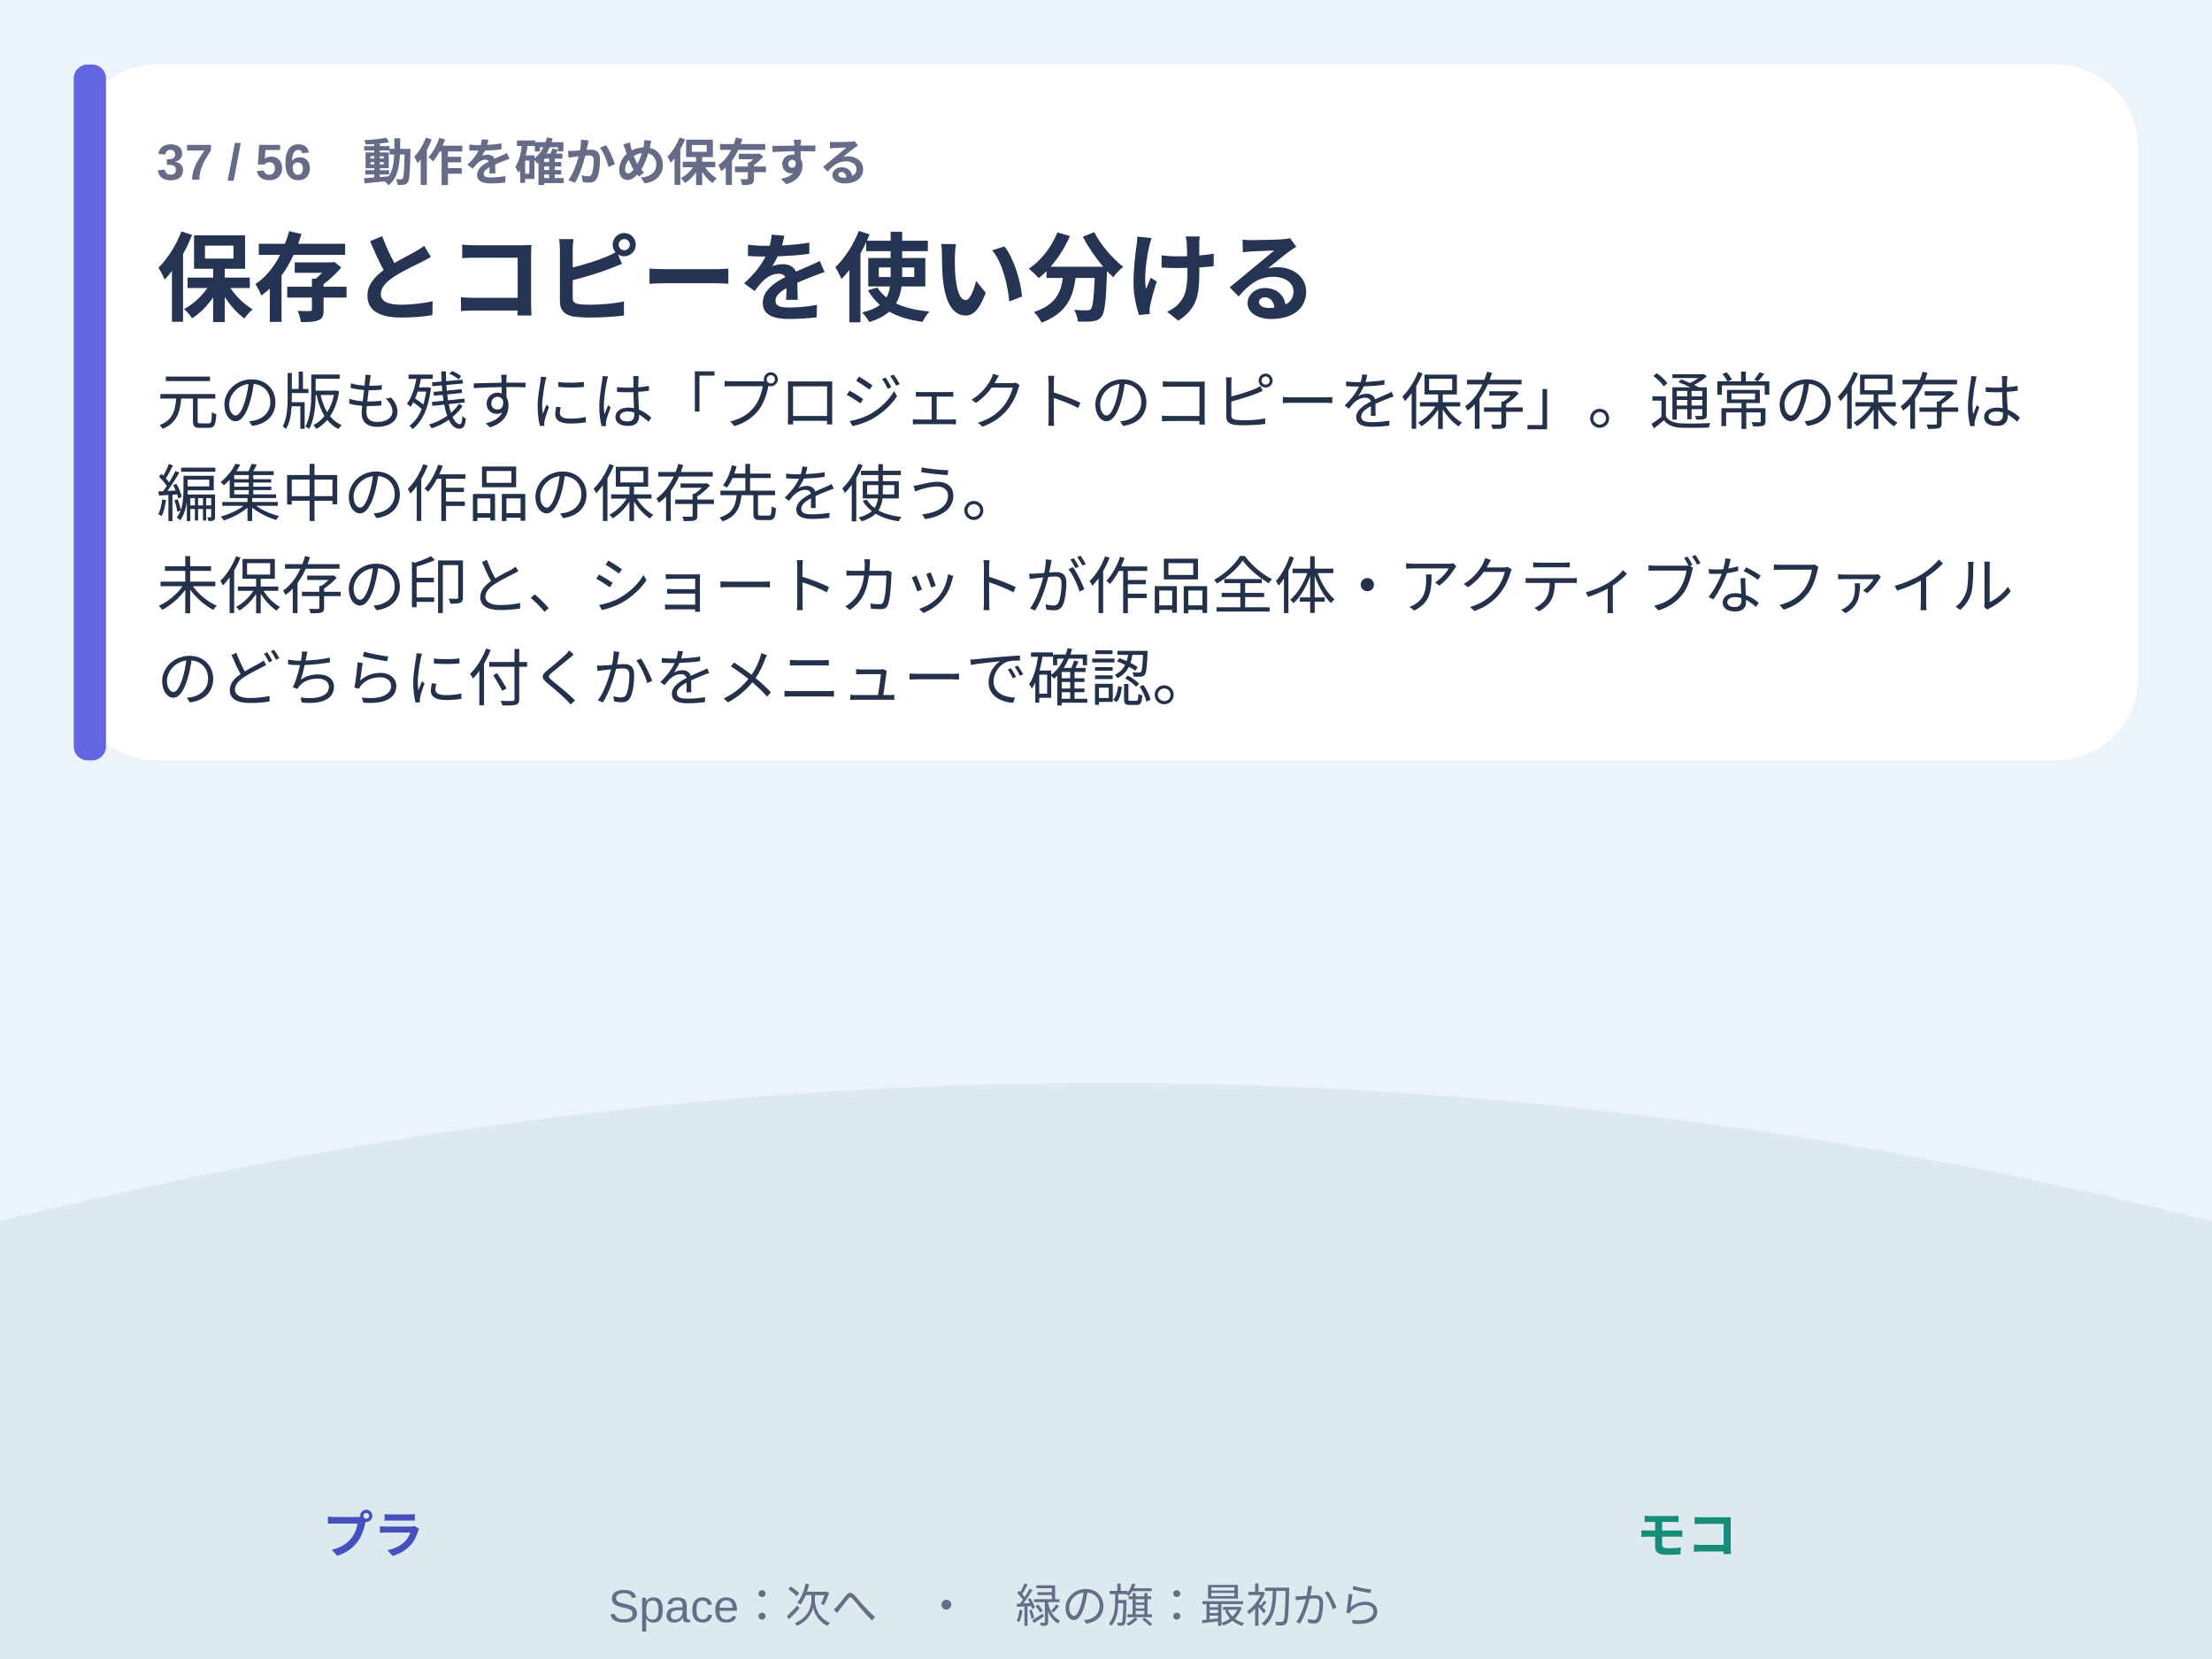
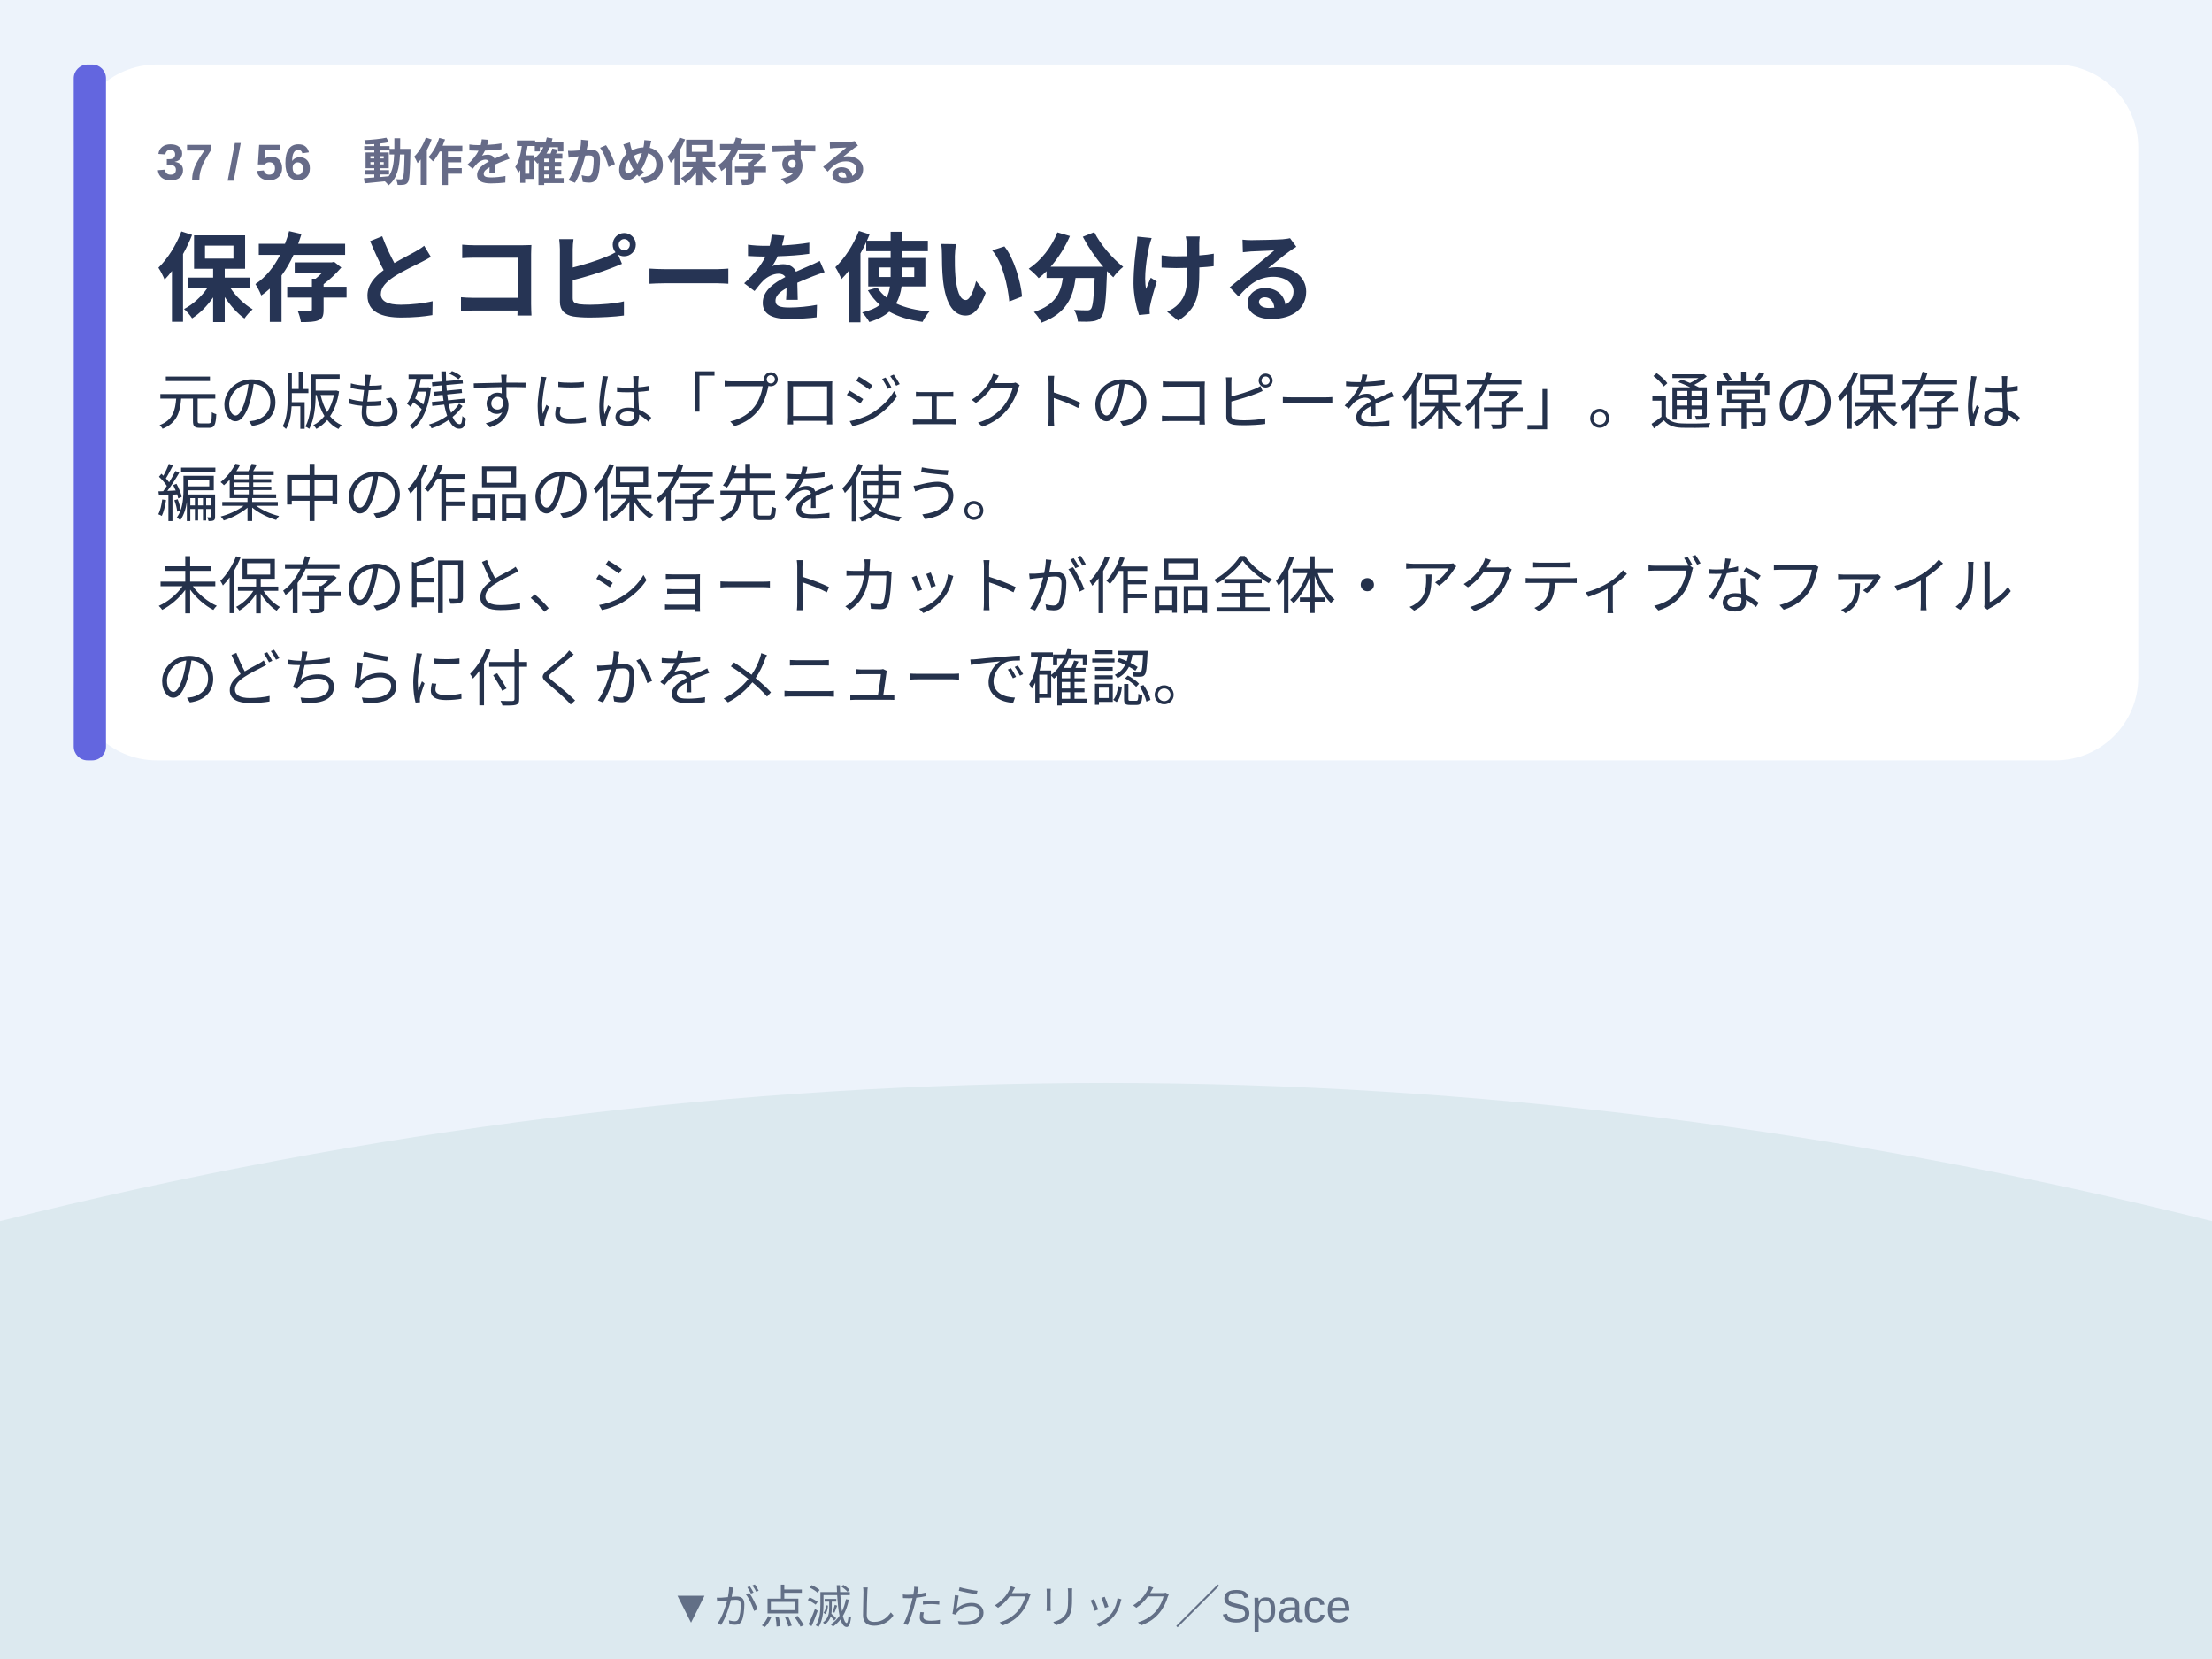
<svg xmlns="http://www.w3.org/2000/svg" width="480" height="360" viewBox="0 0 480 360">
  <g font-family="Noto Sans JP,Hiragino Kaku Gothic ProN,Arial,sans-serif">
    <rect width="480" height="360" fill="#edf3fb" />
    <path d="M0 265 Q240 205 480 265 V360 H0" fill="#dce9ef" />
    <rect x="16" y="14" width="448" height="151" rx="18" fill="white" />
    <rect x="16" y="14" width="7" height="151" rx="3" fill="#6366df" />
    <text x="34" y="39" font-size="11" font-weight="600" fill="#666b88">37 / 56　動作を確かめ保存する</text>
    <text x="34" y="68" font-size="21" font-weight="700" fill="#263454">保存とコピーを使い分ける</text>
    <text x="34" y="92" font-size="13.5" font-weight="500" fill="#24314b">元の版も残すには「プロジェクトのコピーを保存」。通常の保存は</text>
    <text x="34" y="112" font-size="13.5" font-weight="500" fill="#24314b">編集中の作品の保存先を使う。</text>
    <text x="34" y="132" font-size="13.5" font-weight="500" fill="#24314b">未保存の印と、ショートカットが作品全体・アクティブなファイル</text>
    <text x="34" y="152" font-size="13.5" font-weight="500" fill="#24314b">のどちらに付くかをメニューで確認。</text>
-     <text x="70" y="337" font-size="11" font-weight="700" fill="#454fbe">プラ</text>
-     <text x="355" y="337" font-size="11" font-weight="700" fill="#178c77">モコ</text>
-     <text x="132" y="352" font-size="10" font-weight="500" fill="#626f86">Space：次へ　・　緑の旗：最初から</text>
+     <text x="145" y="352" font-size="10" font-weight="500" fill="#626f86">▼が点滅したらクリック／Space</text>
  </g>
</svg>
